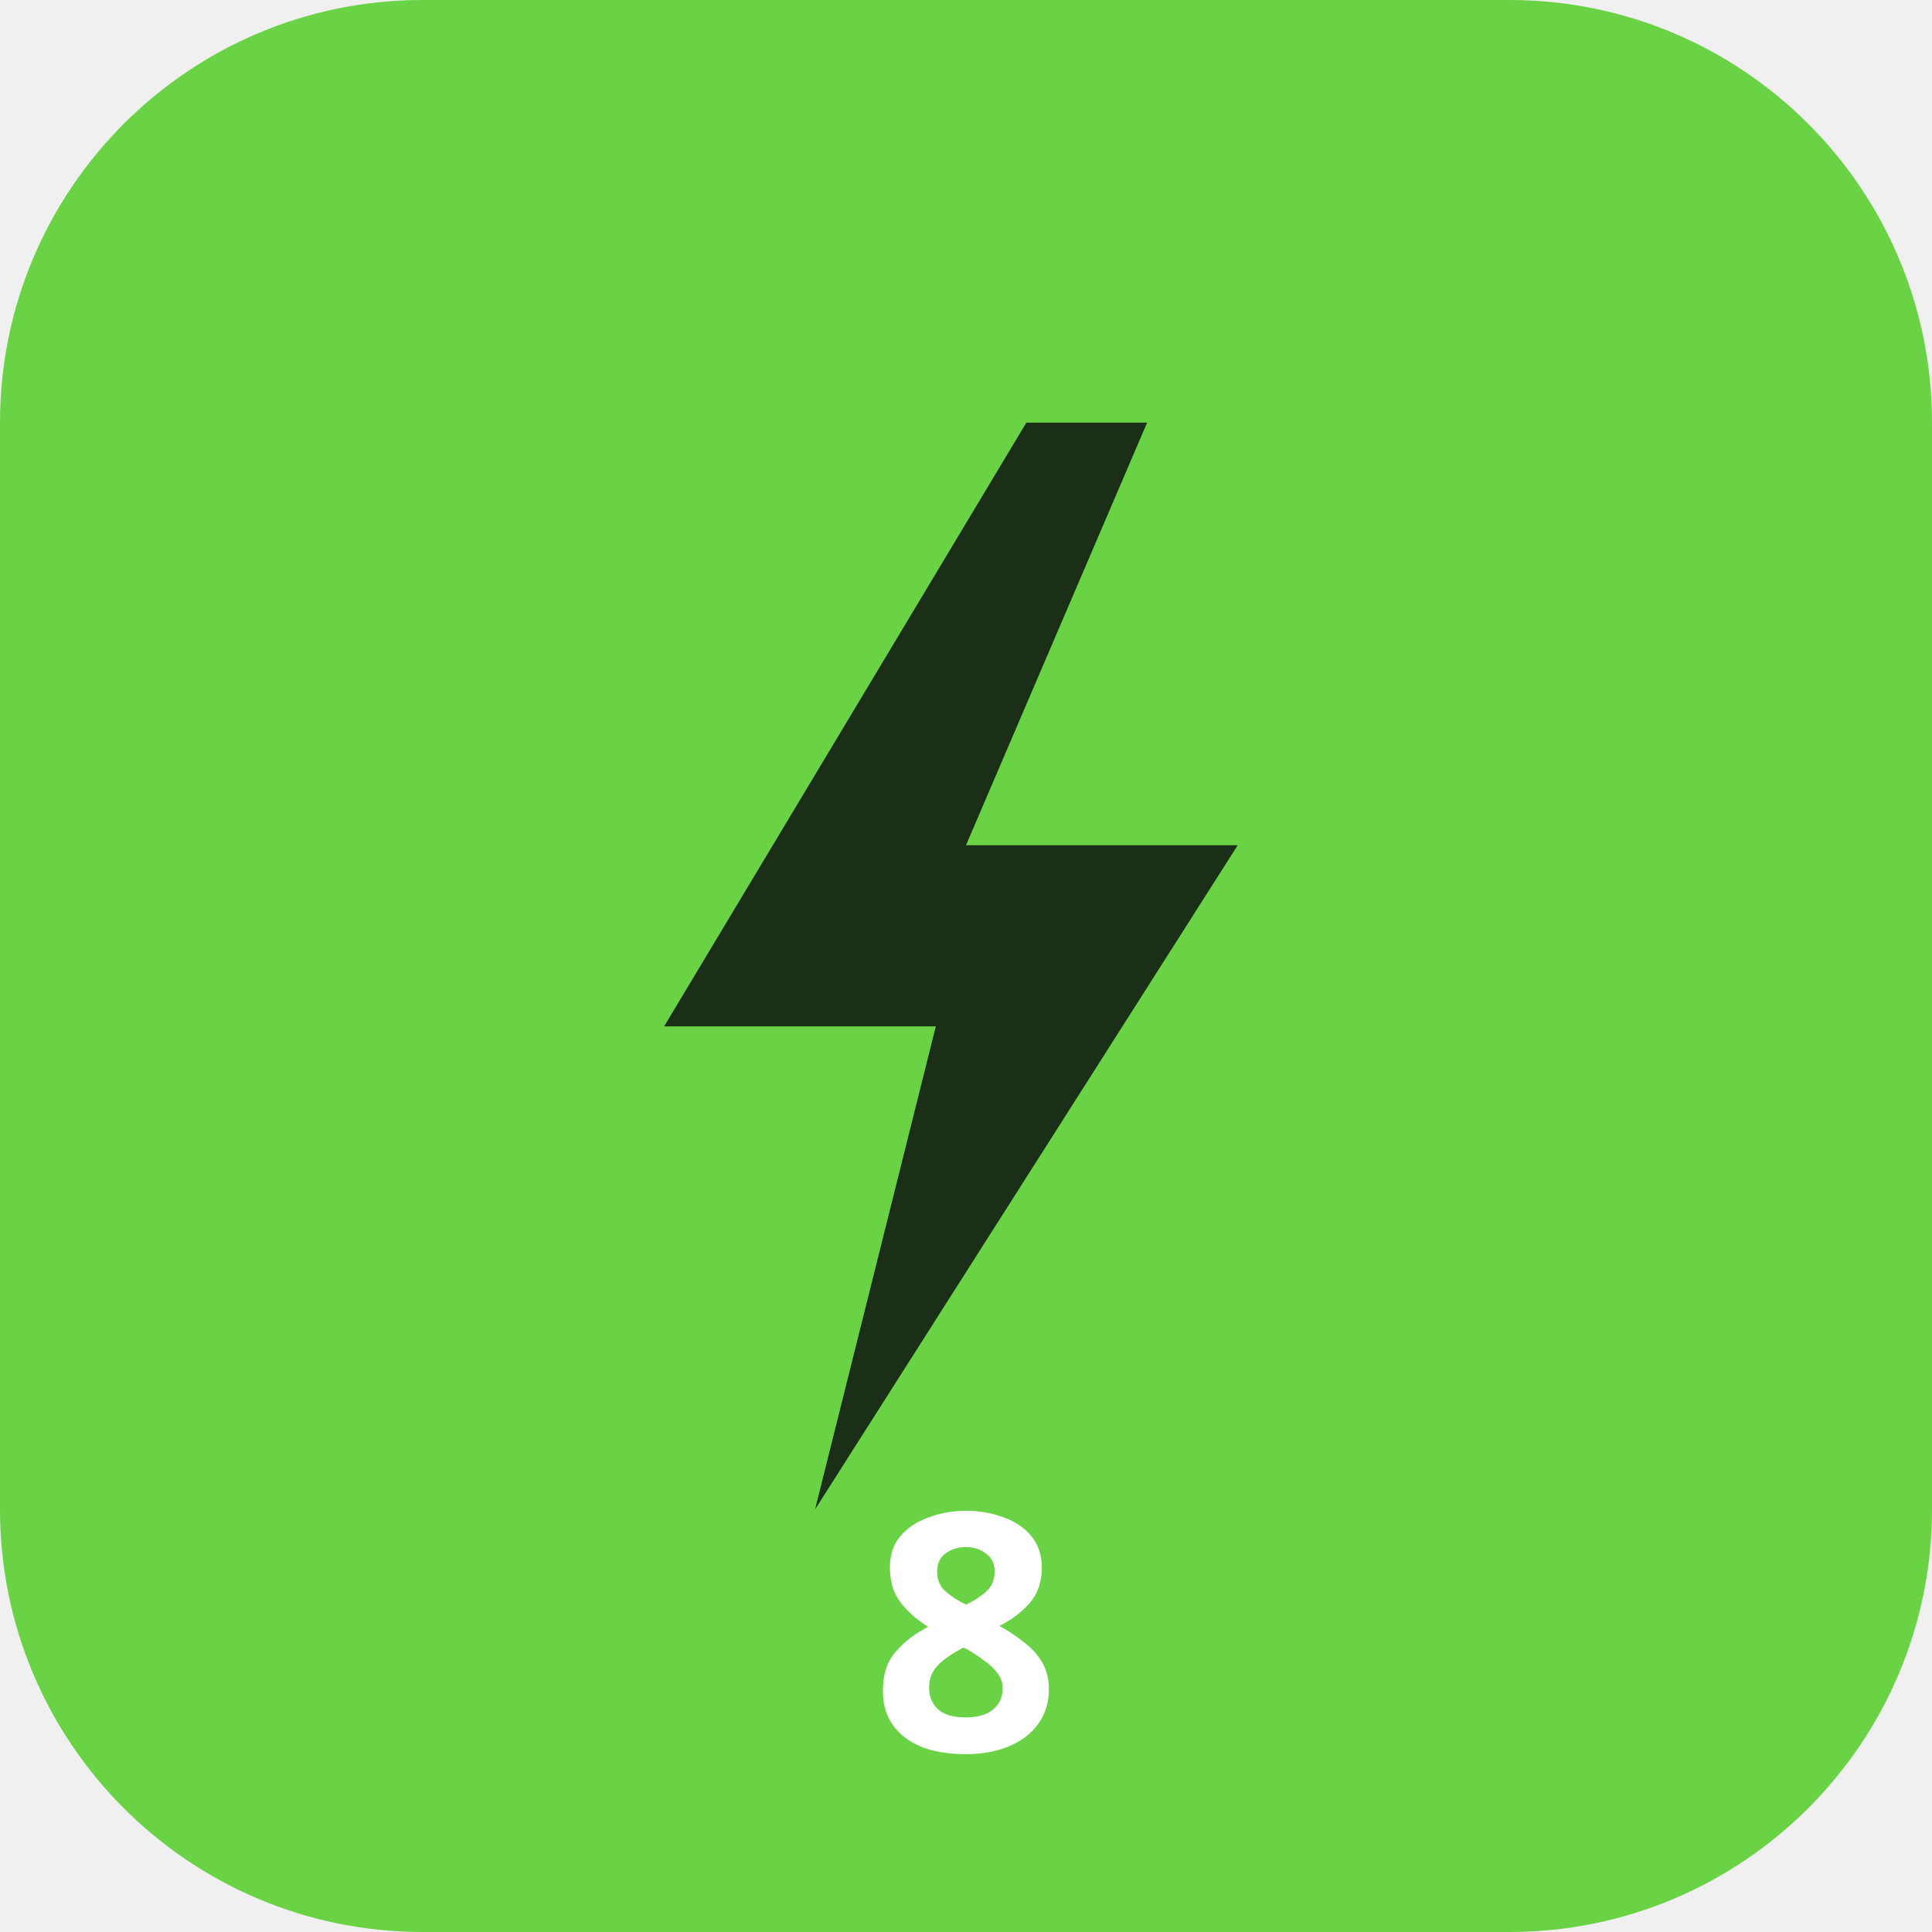
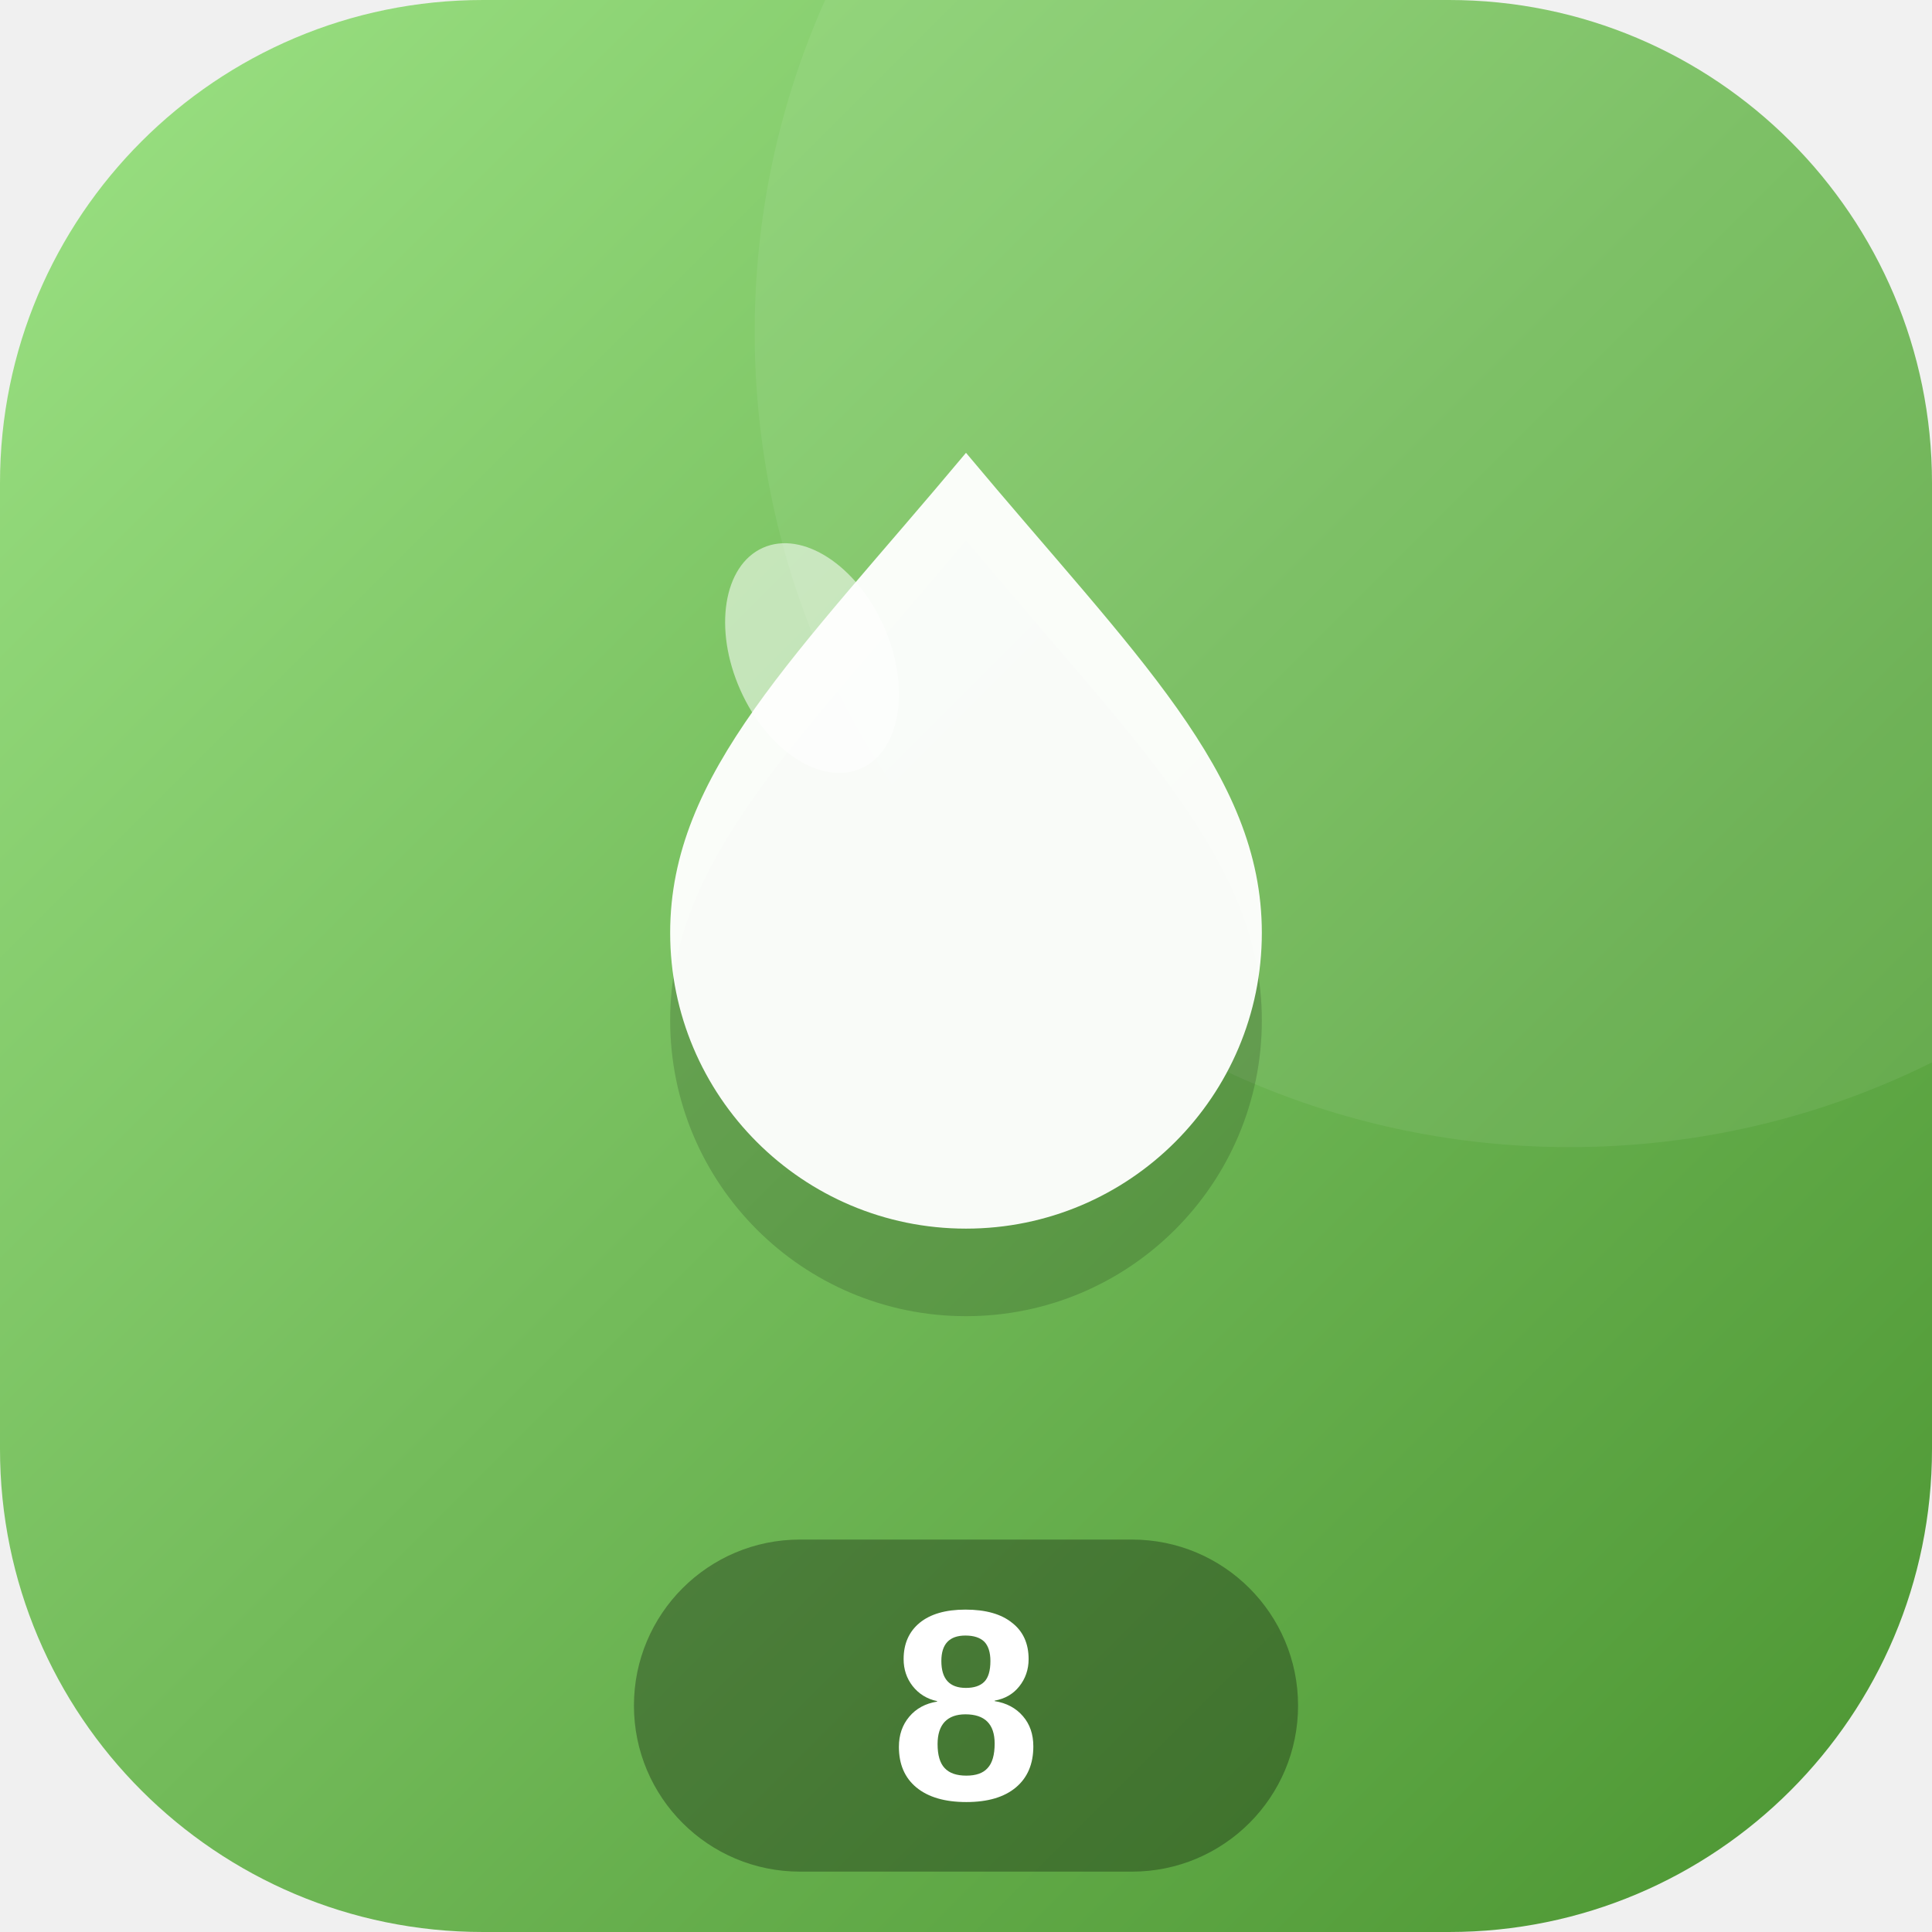
<svg xmlns="http://www.w3.org/2000/svg" viewBox="0 0 64 64">
-   <rect width="64" height="64" rx="14" fill="#69d345" />
-   <path d="M34 14L22 34h9l-4 16 14-22h-9l6-14z" fill="#0c1210" opacity="0.85" />
-   <text x="32" y="58" text-anchor="middle" font-family="system-ui,sans-serif" font-size="11" font-weight="700" fill="#fff">8</text>
+   <defs>
+     <linearGradient id="s" x1="0" y1="0" x2="1" y2="1">
+       <stop offset="0" stop-color="#9ce284" />
+       <stop offset="1" stop-color="#4a9430" />
+     </linearGradient>
+   </defs>
+   <rect width="64" height="64" rx="16" fill="url(#s)" />
+   <circle cx="52" cy="11" r="27" fill="#ffffff" opacity="0.07" />
+   <path d="M32 16.5c5.6 6.7 9.8 10.6 9.8 15.9a9.8 9.8 0 1 1-19.6 0C22.2 27.1 26.4 23.2 32 16.5z" fill="#000000" opacity="0.16" transform="translate(0 1.4)" />
+   <path d="M32 15c5.6 6.7 9.8 10.6 9.8 15.9a9.8 9.8 0 1 1-19.6 0C22.2 25.6 26.4 21.7 32 15z" fill="#ffffff" opacity="0.96" />
+   <ellipse cx="26.9" cy="21.8" rx="2.6" ry="4" fill="#ffffff" opacity="0.55" transform="rotate(-24 26.9 21.8)" />
+   <rect x="21" y="51" width="22" height="11" rx="5.5" fill="#000" opacity="0.30" />
+   <text x="32" y="59.6" text-anchor="middle" font-family="Arial,Helvetica,sans-serif" font-size="9" font-weight="800" fill="#fff">8</text>
</svg>
